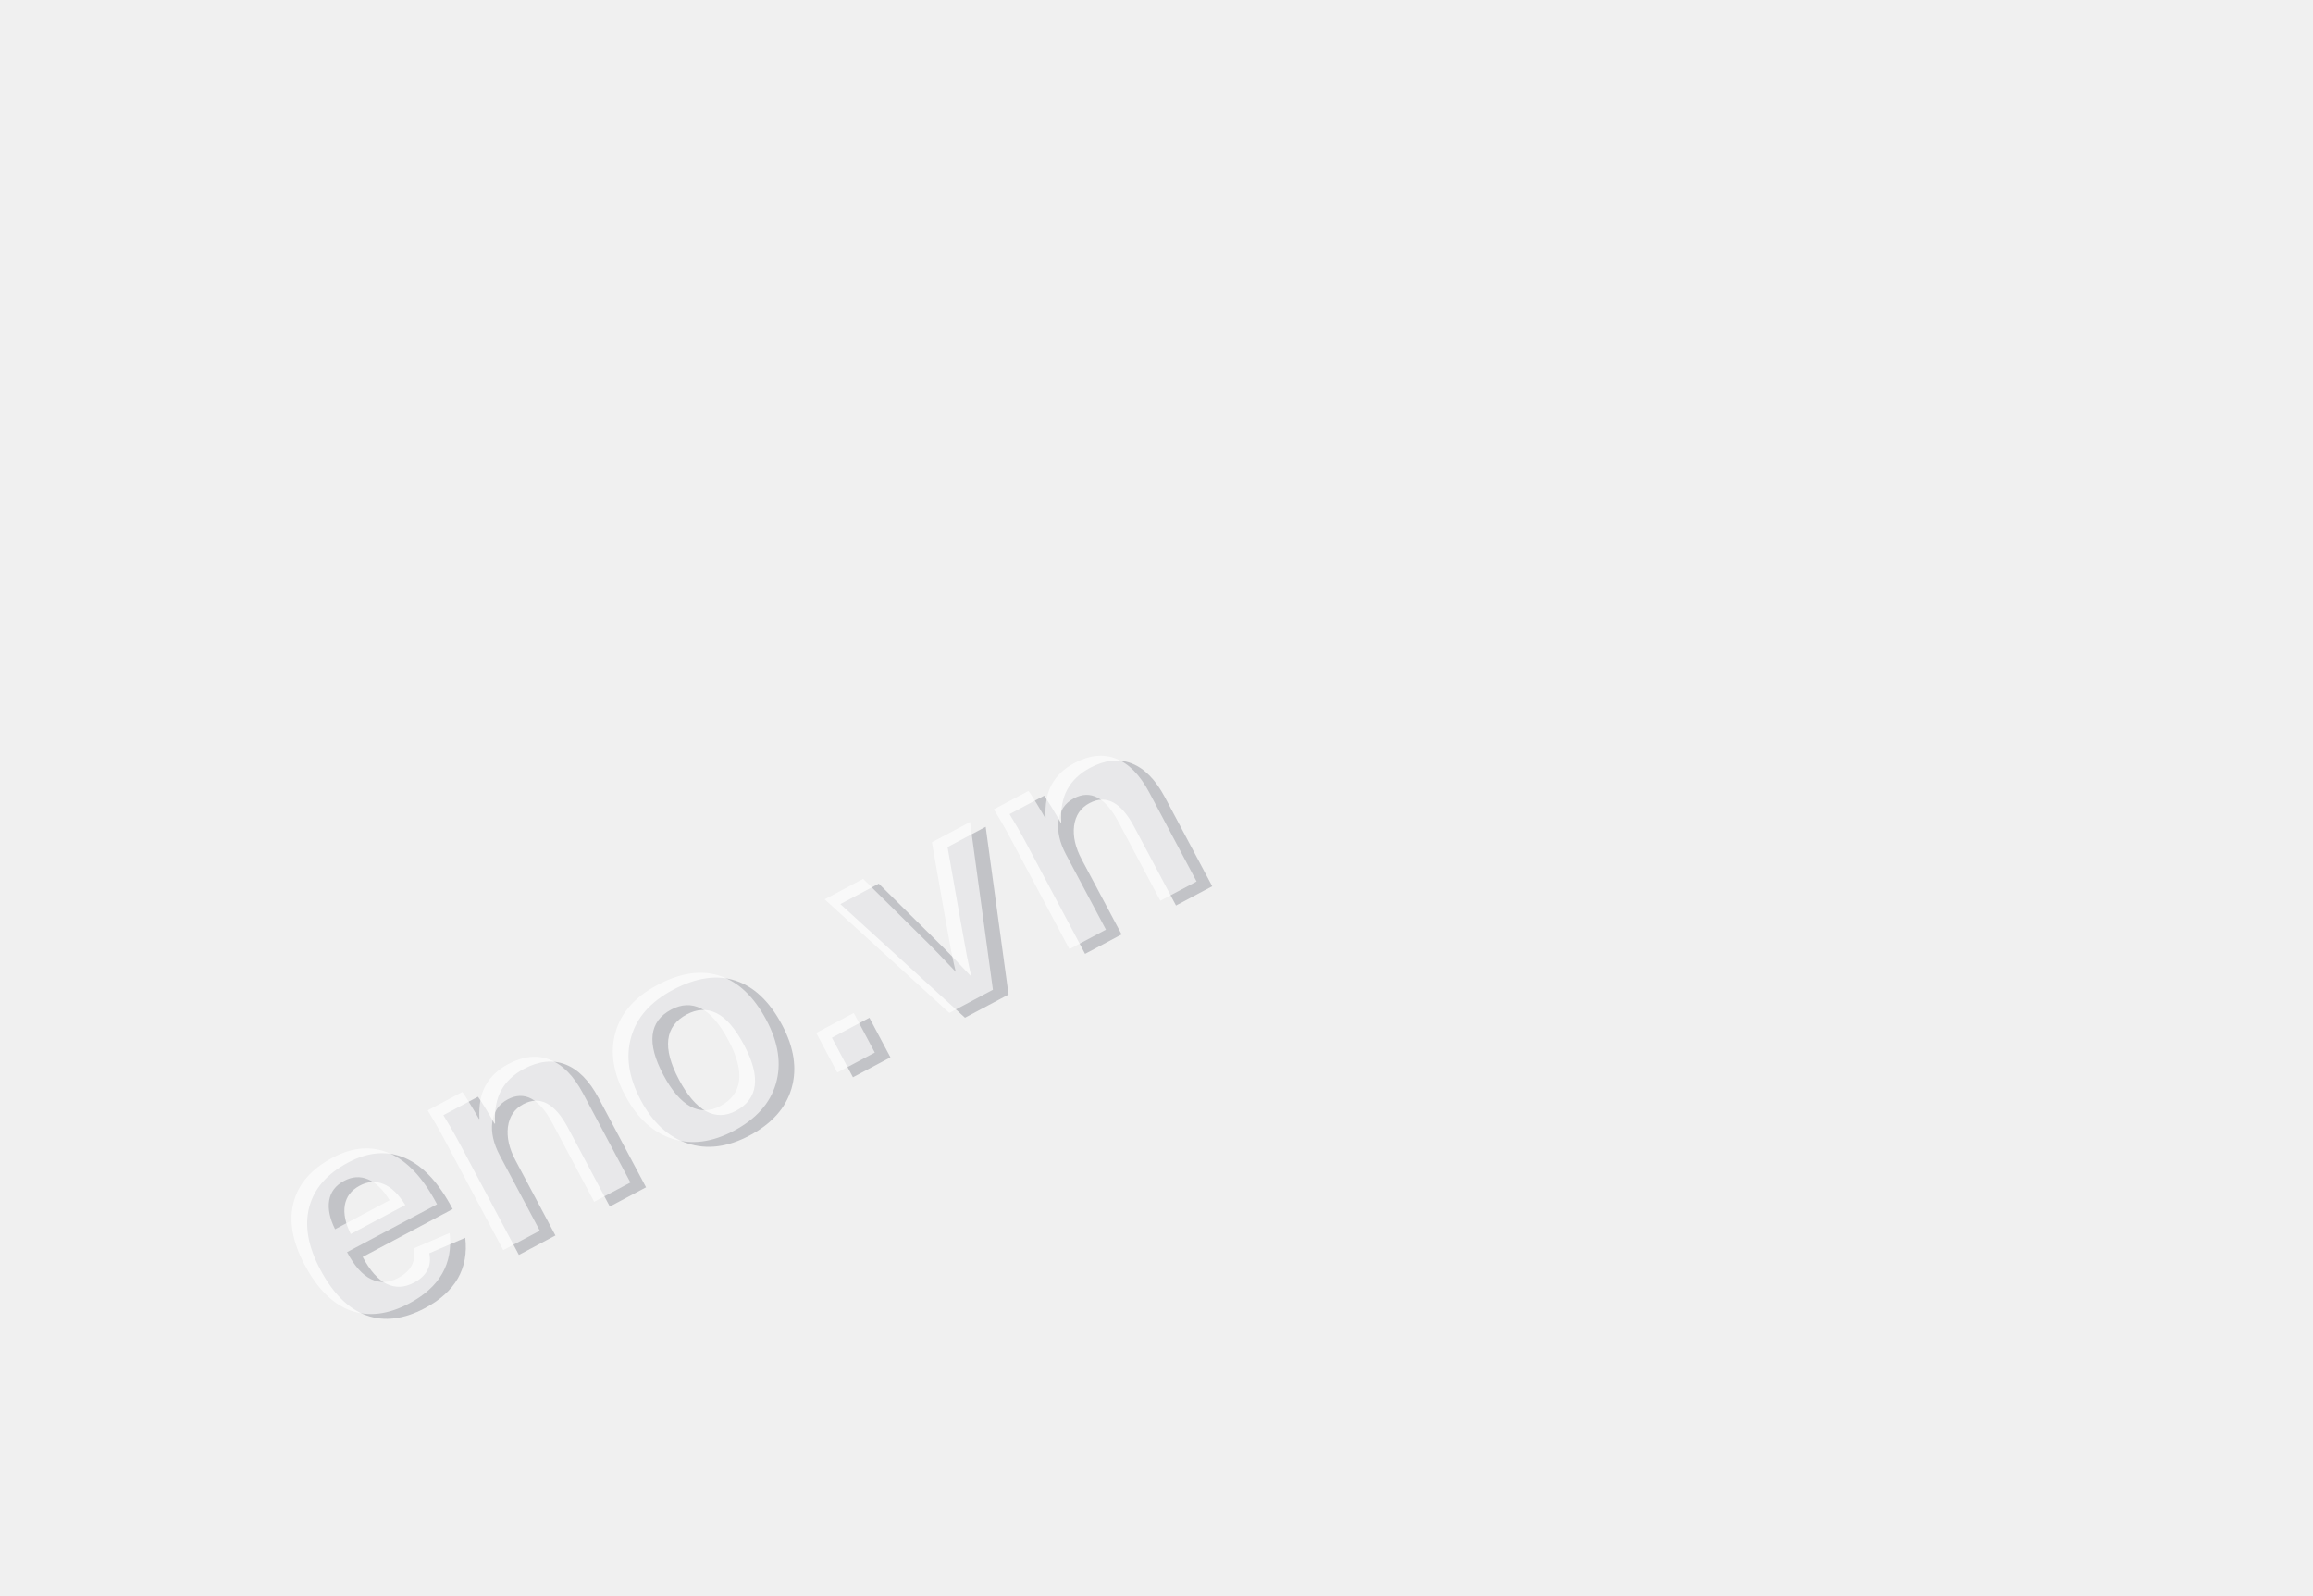
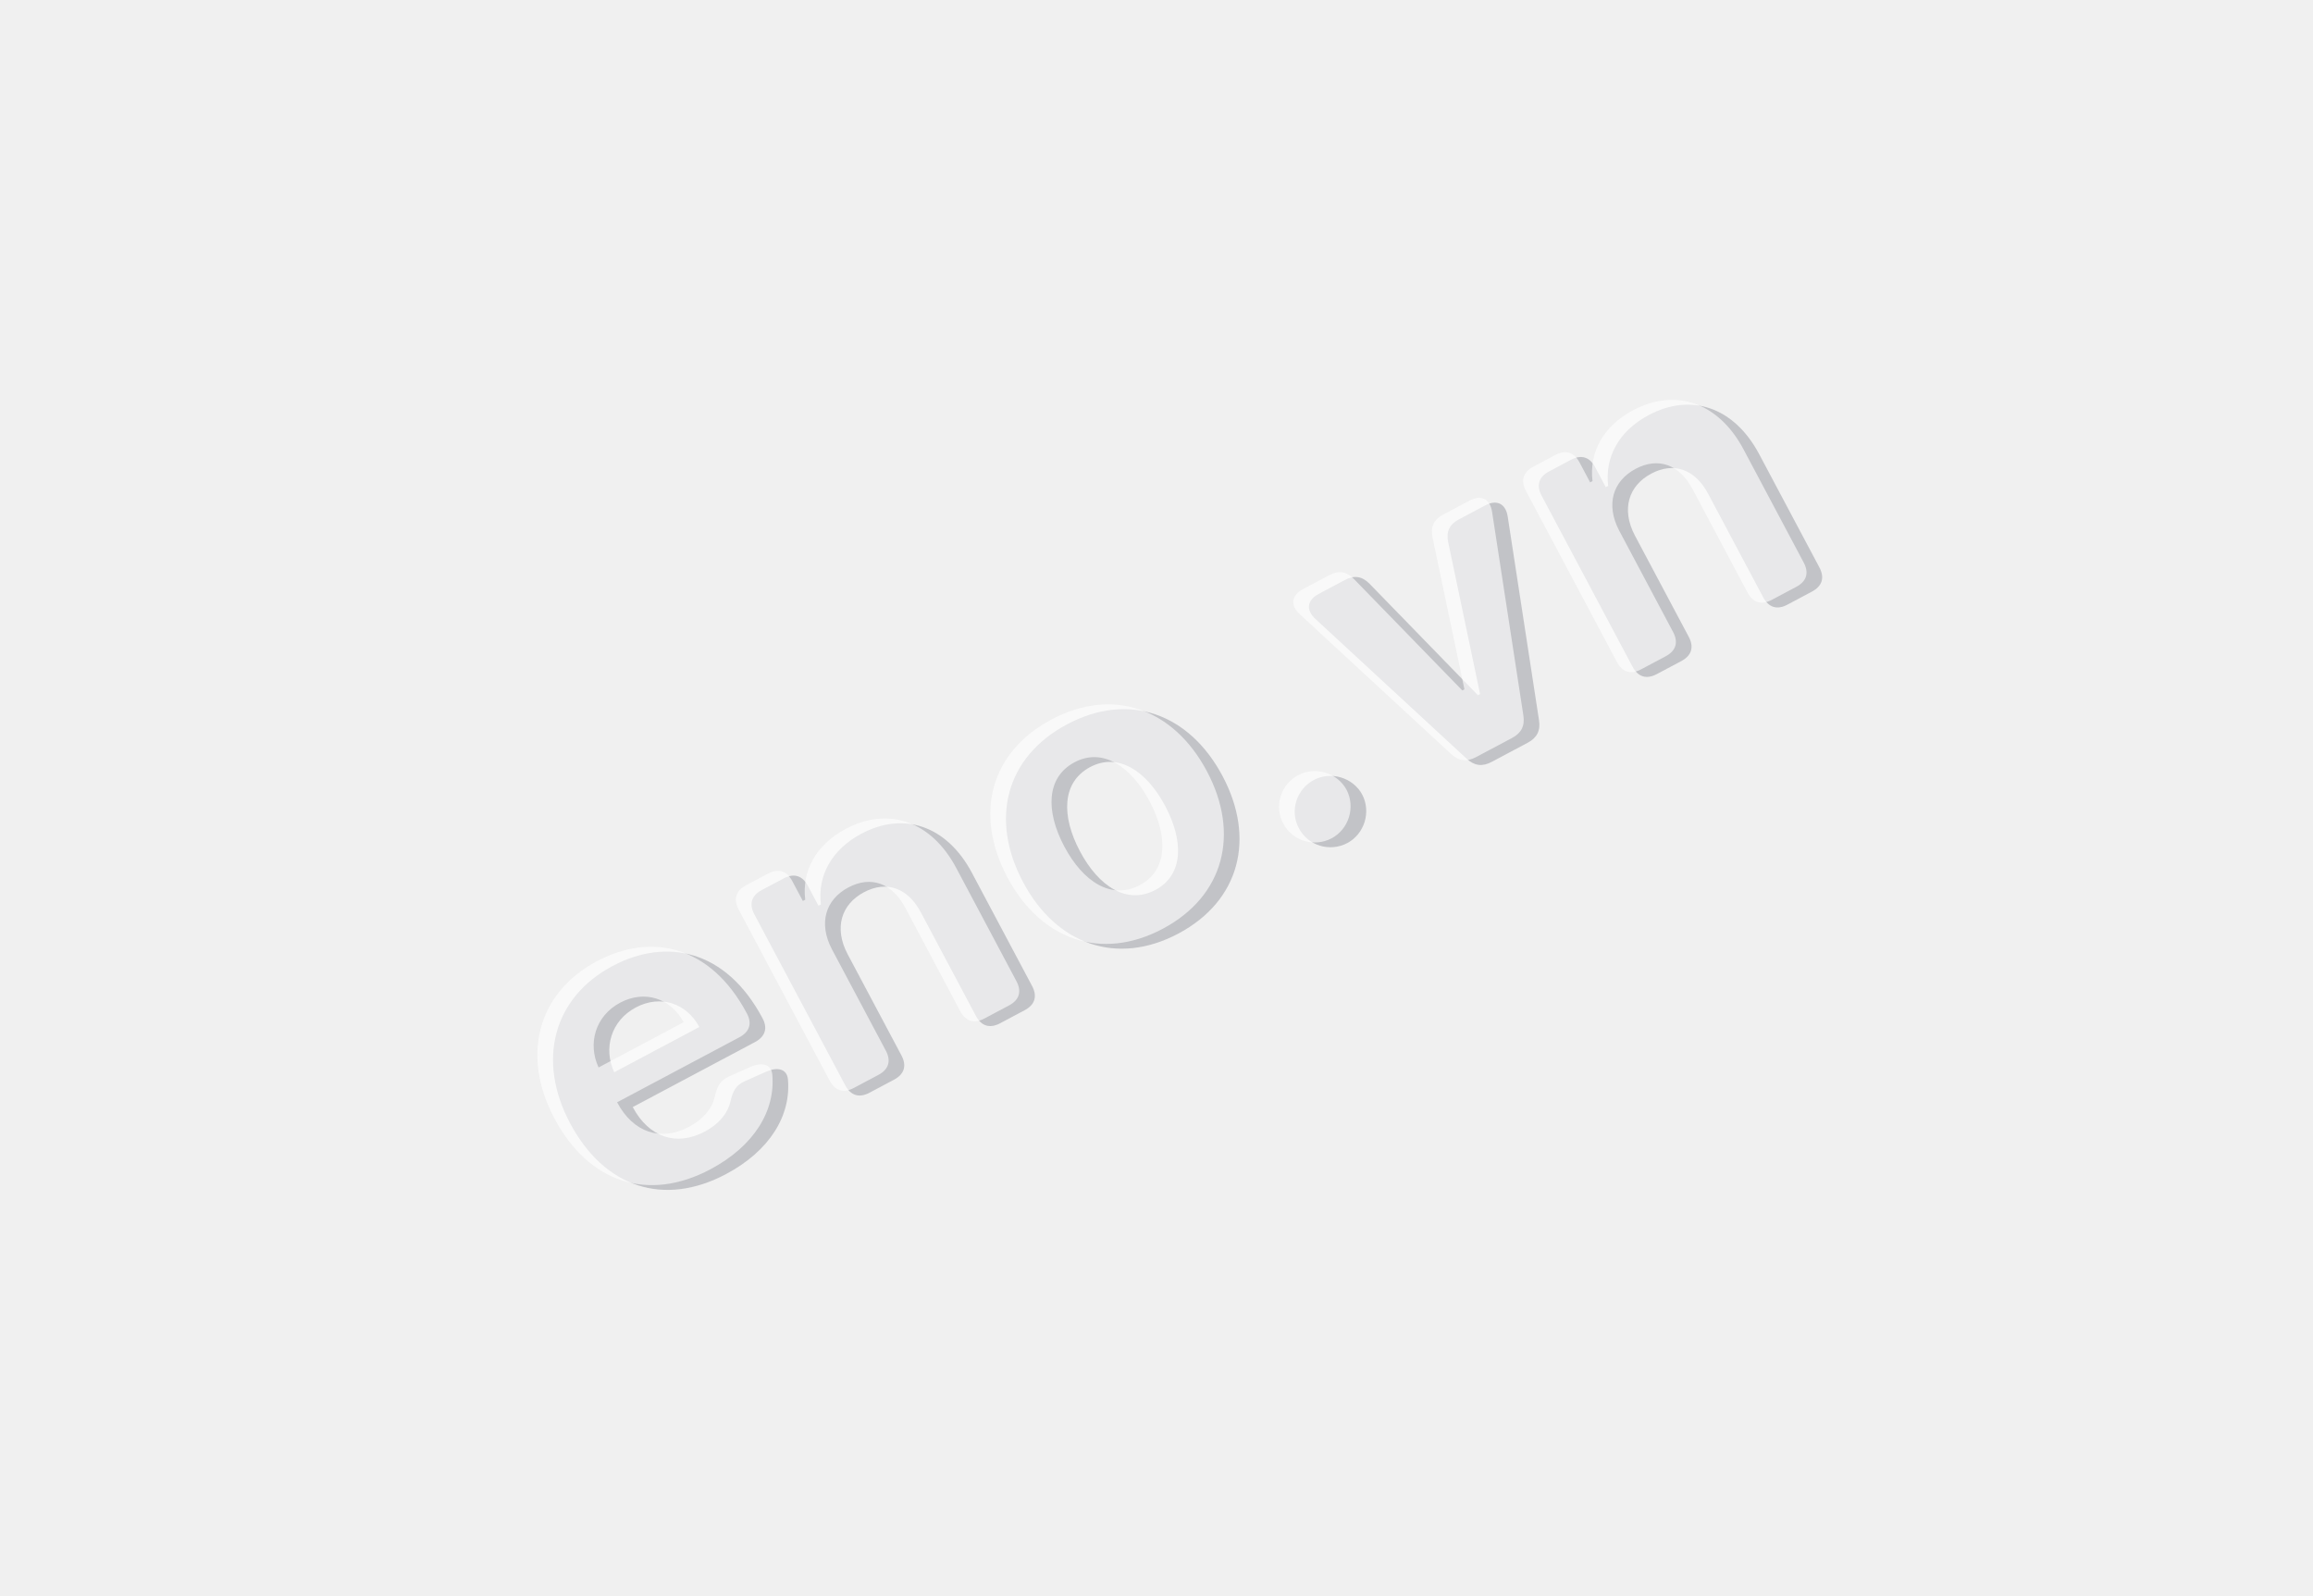
<svg xmlns="http://www.w3.org/2000/svg" width="200" height="138" viewBox="0 0 200 138">
-   <g transform="rotate(-28 100 69)" font-family="system-ui,-apple-system,'Segoe UI',Arial,sans-serif" font-size="26" font-weight="800" letter-spacing="0.5">
-     <text x="16" y="78" fill="#0b1324" fill-opacity="0.20">eno.vn</text>
-     <text x="15" y="77" fill="#ffffff" fill-opacity="0.62">eno.vn</text>
+   <g transform="rotate(-28 100.0 69.0)">
+     <g transform="translate(42.00 59.74) scale(0.012921) translate(-105.9 1556.4)">
+       <path d="M870.0 30.0C1201.0 30.0 1438.0 -111.0 1533.0 -335.0C1560.0 -399.0 1513.0 -443.0 1428.0 -449.0L1270.0 -460.0C1203.0 -464.0 1167.0 -435.0 1122.0 -383.0C1066.0 -320.0 980.0 -288.0 877.0 -288.0C664.0 -288.0 529.0 -429.0 529.0 -658.0V-659.0H1455.0C1533.0 -659.0 1575.0 -700.0 1575.0 -776.0C1575.0 -1298.0 1259.0 -1556.0 853.0 -1556.0C401.0 -1556.0 108.0 -1235.0 108.0 -761.0C108.0 -274.0 397.0 30.0 870.0 30.0ZM529.0 -923.0C538.0 -1098.0 671.0 -1238.0 860.0 -1238.0C1045.0 -1238.0 1173.0 -1106.0 1174.0 -923.0Z M2279.0 -120.0V-888.0C2280.0 -1086.0 2398.0 -1202.0 2570.0 -1202.0C2741.0 -1202.0 2844.0 -1090.0 2843.0 -902.0V-120.0C2843.0 -42.0 2885.0 0.0 2963.0 0.0H3149.0C3227.0 0.0 3269.0 -42.0 3269.0 -120.0V-978.0C3269.0 -1336.0 3059.0 -1556.0 2739.0 -1556.0C2511.0 -1556.0 2346.0 -1444.0 2277.0 -1265.0H2259.0V-1416.0C2259.0 -1494.0 2217.0 -1536.0 2139.0 -1536.0H1973.0C1895.0 -1536.0 1853.0 -1494.0 1853.0 -1416.0V-120.0C1853.0 -42.0 1895.0 0.0 1973.0 0.0H2159.0C2237.0 0.0 2279.0 -42.0 2279.0 -120.0Z M4298.0 30.0C4764.0 30.0 5054.0 -289.0 5054.0 -762.0C5054.0 -1238.0 4764.0 -1556.0 4298.0 -1556.0C3832.0 -1556.0 3542.0 -1238.0 3542.0 -762.0C3542.0 -289.0 3832.0 30.0 4298.0 30.0ZM3975.0 -765.0C3975.0 -1033.0 4085.0 -1231.0 4300.0 -1231.0C4511.0 -1231.0 4621.0 -1033.0 4621.0 -765.0C4621.0 -497.0 4511.0 -300.0 4300.0 -300.0C4085.0 -300.0 3975.0 -497.0 3975.0 -765.0Z M5581.0 26.0C5709.0 26.0 5820.0 -81.0 5821.0 -214.0C5820.0 -345.0 5709.0 -452.0 5581.0 -452.0C5449.0 -452.0 5340.0 -345.0 5341.0 -214.0C5340.0 -81.0 5449.0 26.0 5581.0 26.0Z M7099.0 -97.0 7554.0 -1399.0C7583.0 -1482.0 7544.0 -1536.0 7456.0 -1536.0H7256.0C7185.0 -1536.0 7142.0 -1504.0 7122.0 -1435.0L6833.0 -437.0H6817.0L6527.0 -1435.0C6507.0 -1504.0 6464.0 -1536.0 6393.0 -1536.0H6194.0C6106.0 -1536.0 6067.0 -1482.0 6096.0 -1399.0L6551.0 -97.0C6574.0 -31.0 6618.0 0.0 6688.0 0.0H6962.0C7032.0 0.0 7076.0 -31.0 7099.0 -97.0Z M8246.0 -120.0V-888.0C8247.0 -1086.0 8365.0 -1202.0 8537.0 -1202.0C8708.0 -1202.0 8811.0 -1090.0 8810.0 -902.0V-120.0C8810.0 -42.0 8852.0 0.0 8930.0 0.0H9116.0C9194.0 0.0 9236.0 -42.0 9236.0 -120.0V-978.0C9236.0 -1336.0 9026.0 -1556.0 8706.0 -1556.0C8478.0 -1556.0 8313.0 -1444.0 8244.0 -1265.0H8226.0V-1416.0C8226.0 -1494.0 8184.0 -1536.0 8106.0 -1536.0H7940.0C7862.0 -1536.0 7820.0 -1494.0 7820.0 -1416.0V-120.0C7820.0 -42.0 7862.0 0.0 7940.0 0.0H8126.0C8204.0 0.0 8246.0 -42.0 8246.0 -120.0Z" fill="#0b1324" fill-opacity="0.20" />
+     </g>
+     <g transform="translate(41.00 58.74) scale(0.012921) translate(-105.9 1556.4)">
+       <path d="M870.0 30.0C1201.0 30.0 1438.0 -111.0 1533.0 -335.0C1560.0 -399.0 1513.0 -443.0 1428.0 -449.0L1270.0 -460.0C1203.0 -464.0 1167.0 -435.0 1122.0 -383.0C1066.0 -320.0 980.0 -288.0 877.0 -288.0C664.0 -288.0 529.0 -429.0 529.0 -658.0V-659.0H1455.0C1533.0 -659.0 1575.0 -700.0 1575.0 -776.0C1575.0 -1298.0 1259.0 -1556.0 853.0 -1556.0C401.0 -1556.0 108.0 -1235.0 108.0 -761.0C108.0 -274.0 397.0 30.0 870.0 30.0ZM529.0 -923.0C538.0 -1098.0 671.0 -1238.0 860.0 -1238.0C1045.0 -1238.0 1173.0 -1106.0 1174.0 -923.0Z M2279.0 -120.0V-888.0C2280.0 -1086.0 2398.0 -1202.0 2570.0 -1202.0C2741.0 -1202.0 2844.0 -1090.0 2843.0 -902.0V-120.0C2843.0 -42.0 2885.0 0.0 2963.0 0.0H3149.0C3227.0 0.0 3269.0 -42.0 3269.0 -120.0V-978.0C3269.0 -1336.0 3059.0 -1556.0 2739.0 -1556.0C2511.0 -1556.0 2346.0 -1444.0 2277.0 -1265.0H2259.0V-1416.0C2259.0 -1494.0 2217.0 -1536.0 2139.0 -1536.0H1973.0C1895.0 -1536.0 1853.0 -1494.0 1853.0 -1416.0V-120.0C1853.0 -42.0 1895.0 0.0 1973.0 0.0H2159.0C2237.0 0.0 2279.0 -42.0 2279.0 -120.0Z M4298.0 30.0C4764.0 30.0 5054.0 -289.0 5054.0 -762.0C5054.0 -1238.0 4764.0 -1556.0 4298.0 -1556.0C3832.0 -1556.0 3542.0 -1238.0 3542.0 -762.0C3542.0 -289.0 3832.0 30.0 4298.0 30.0ZM3975.0 -765.0C3975.0 -1033.0 4085.0 -1231.0 4300.0 -1231.0C4511.0 -1231.0 4621.0 -1033.0 4621.0 -765.0C4621.0 -497.0 4511.0 -300.0 4300.0 -300.0C4085.0 -300.0 3975.0 -497.0 3975.0 -765.0Z M5581.0 26.0C5709.0 26.0 5820.0 -81.0 5821.0 -214.0C5820.0 -345.0 5709.0 -452.0 5581.0 -452.0C5449.0 -452.0 5340.0 -345.0 5341.0 -214.0C5340.0 -81.0 5449.0 26.0 5581.0 26.0Z M7099.0 -97.0 7554.0 -1399.0C7583.0 -1482.0 7544.0 -1536.0 7456.0 -1536.0H7256.0C7185.0 -1536.0 7142.0 -1504.0 7122.0 -1435.0L6833.0 -437.0H6817.0L6527.0 -1435.0C6507.0 -1504.0 6464.0 -1536.0 6393.0 -1536.0H6194.0C6106.0 -1536.0 6067.0 -1482.0 6096.0 -1399.0L6551.0 -97.0C6574.0 -31.0 6618.0 0.0 6688.0 0.0H6962.0C7032.0 0.0 7076.0 -31.0 7099.0 -97.0Z M8246.0 -120.0V-888.0C8247.0 -1086.0 8365.0 -1202.0 8537.0 -1202.0C8708.0 -1202.0 8811.0 -1090.0 8810.0 -902.0V-120.0C8810.0 -42.0 8852.0 0.0 8930.0 0.0H9116.0C9194.0 0.0 9236.0 -42.0 9236.0 -120.0V-978.0C9236.0 -1336.0 9026.0 -1556.0 8706.0 -1556.0C8478.0 -1556.0 8313.0 -1444.0 8244.0 -1265.0H8226.0V-1416.0C8226.0 -1494.0 8184.0 -1536.0 8106.0 -1536.0H7940.0C7862.0 -1536.0 7820.0 -1494.0 7820.0 -1416.0V-120.0C7820.0 -42.0 7862.0 0.0 7940.0 0.0H8126.0C8204.0 0.0 8246.0 -42.0 8246.0 -120.0Z" fill="#ffffff" fill-opacity="0.62" />
+     </g>
  </g>
</svg>
